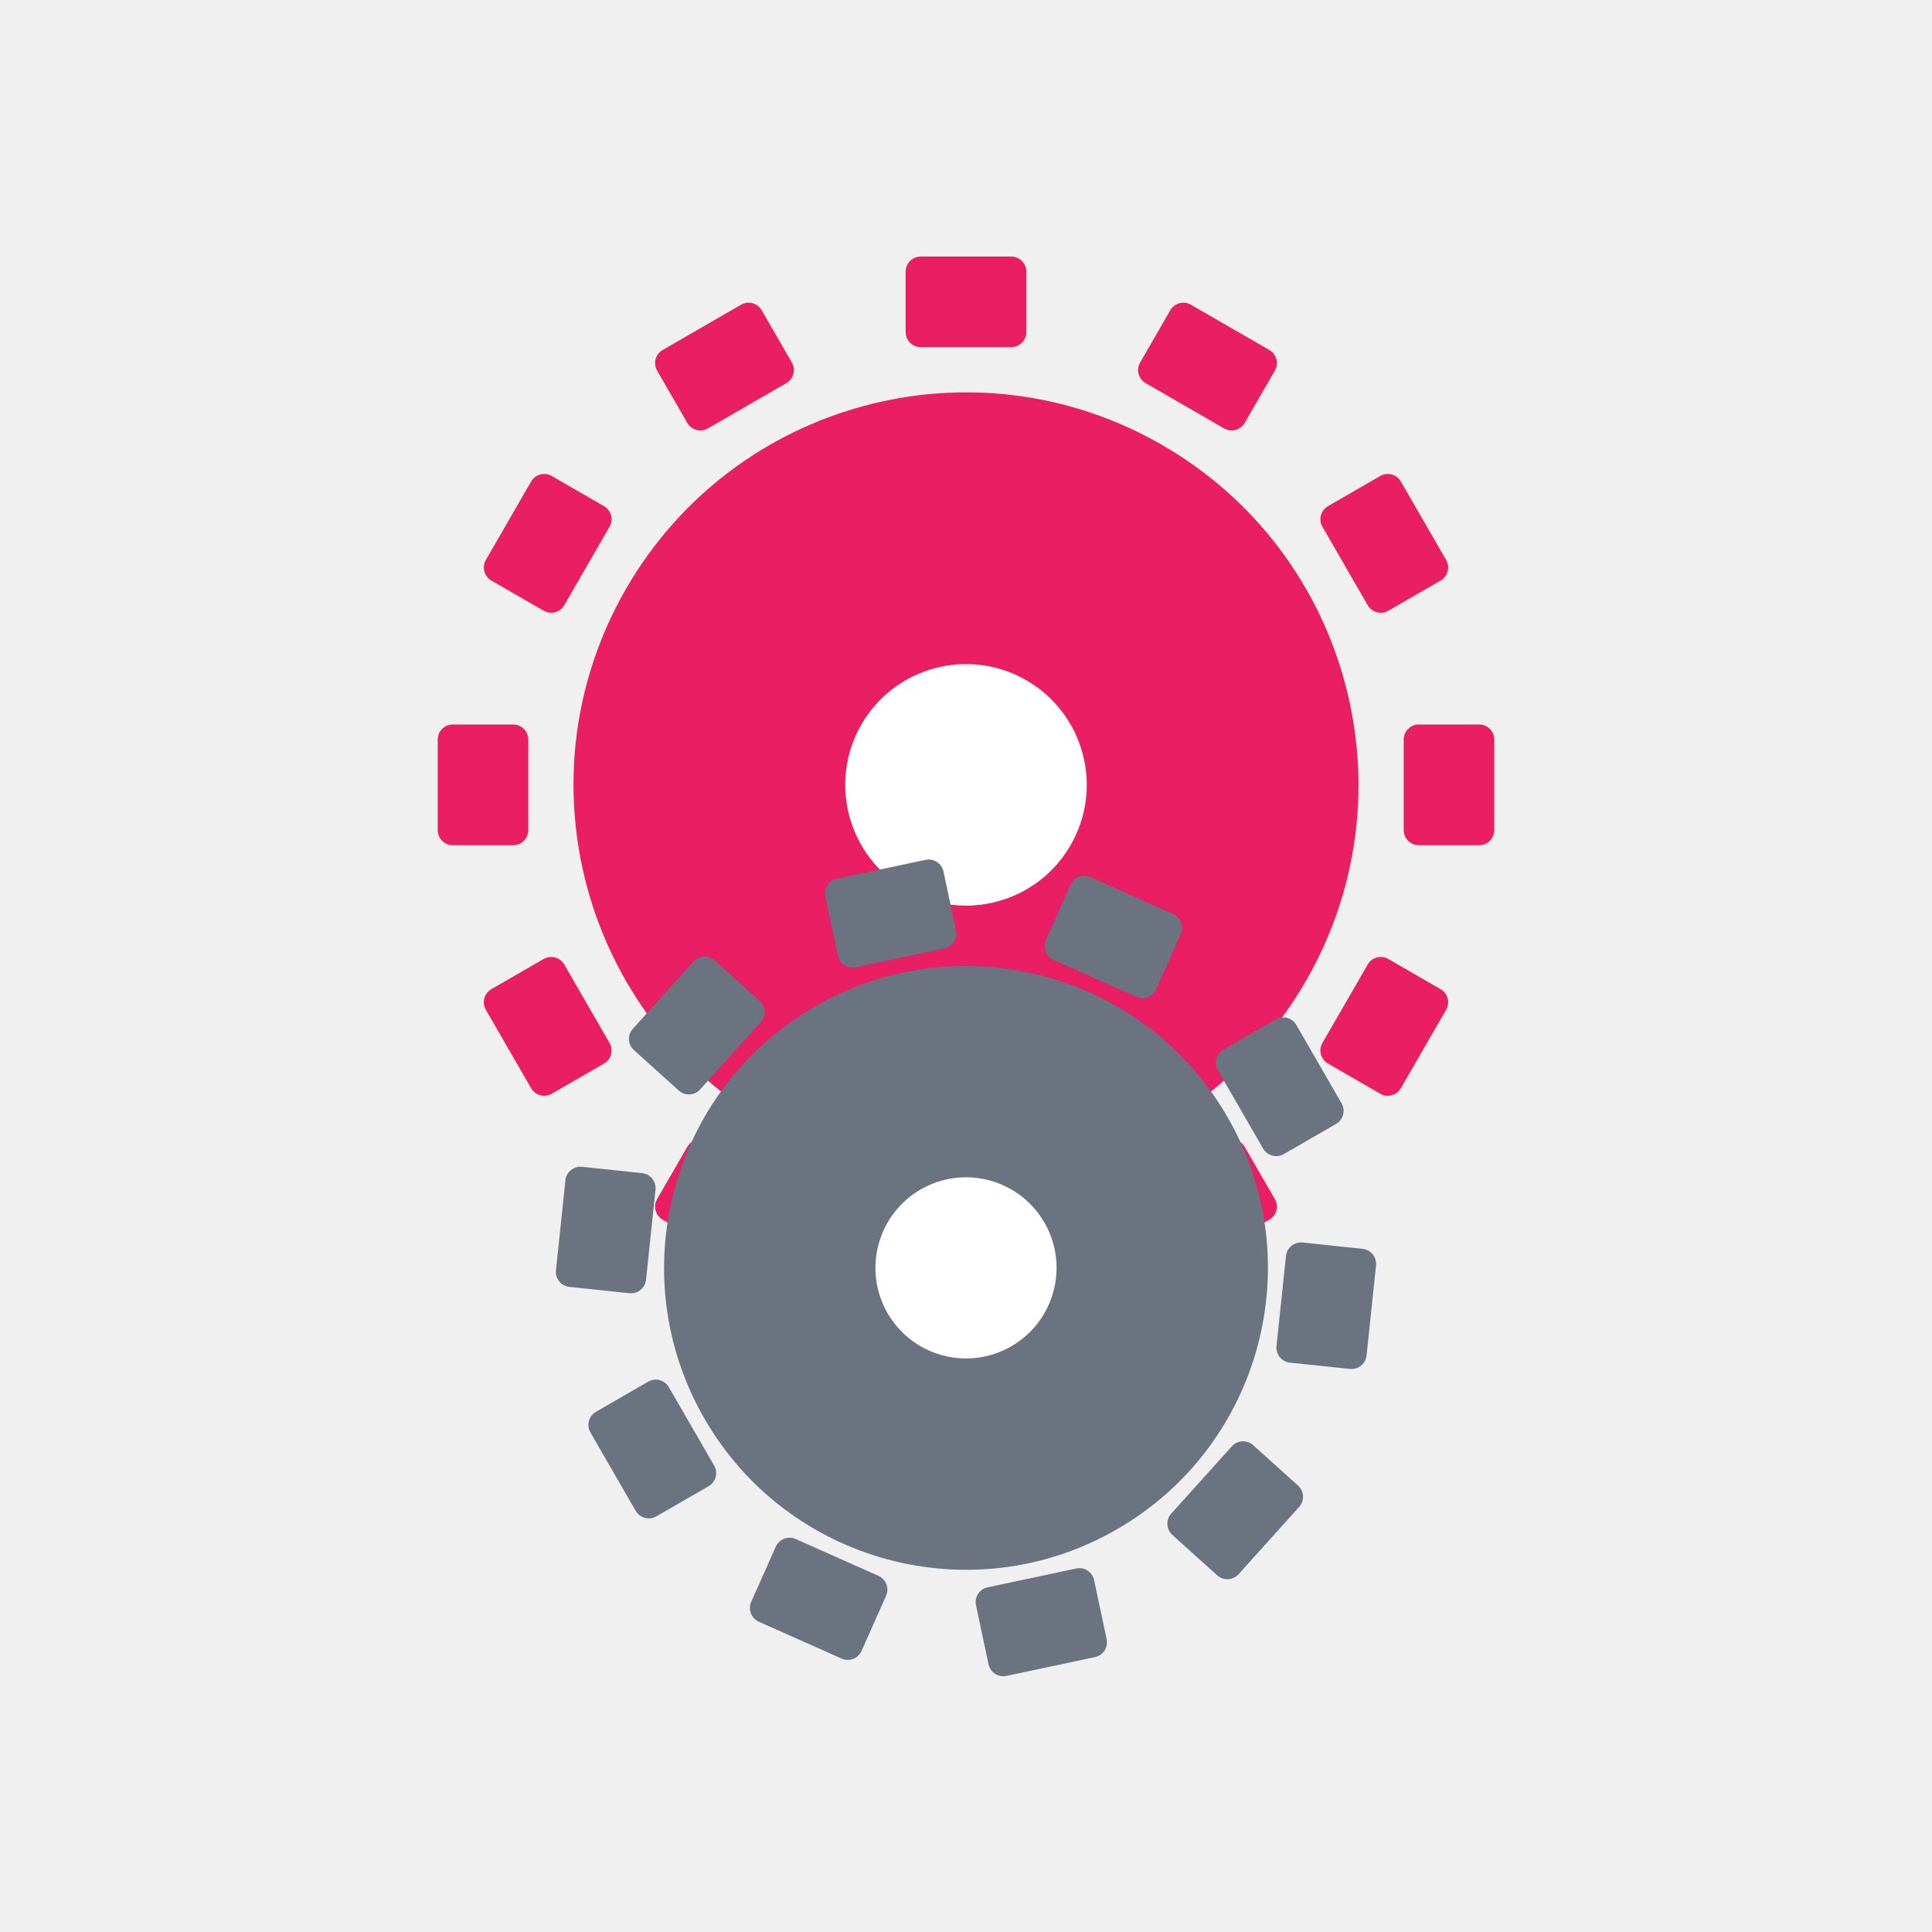
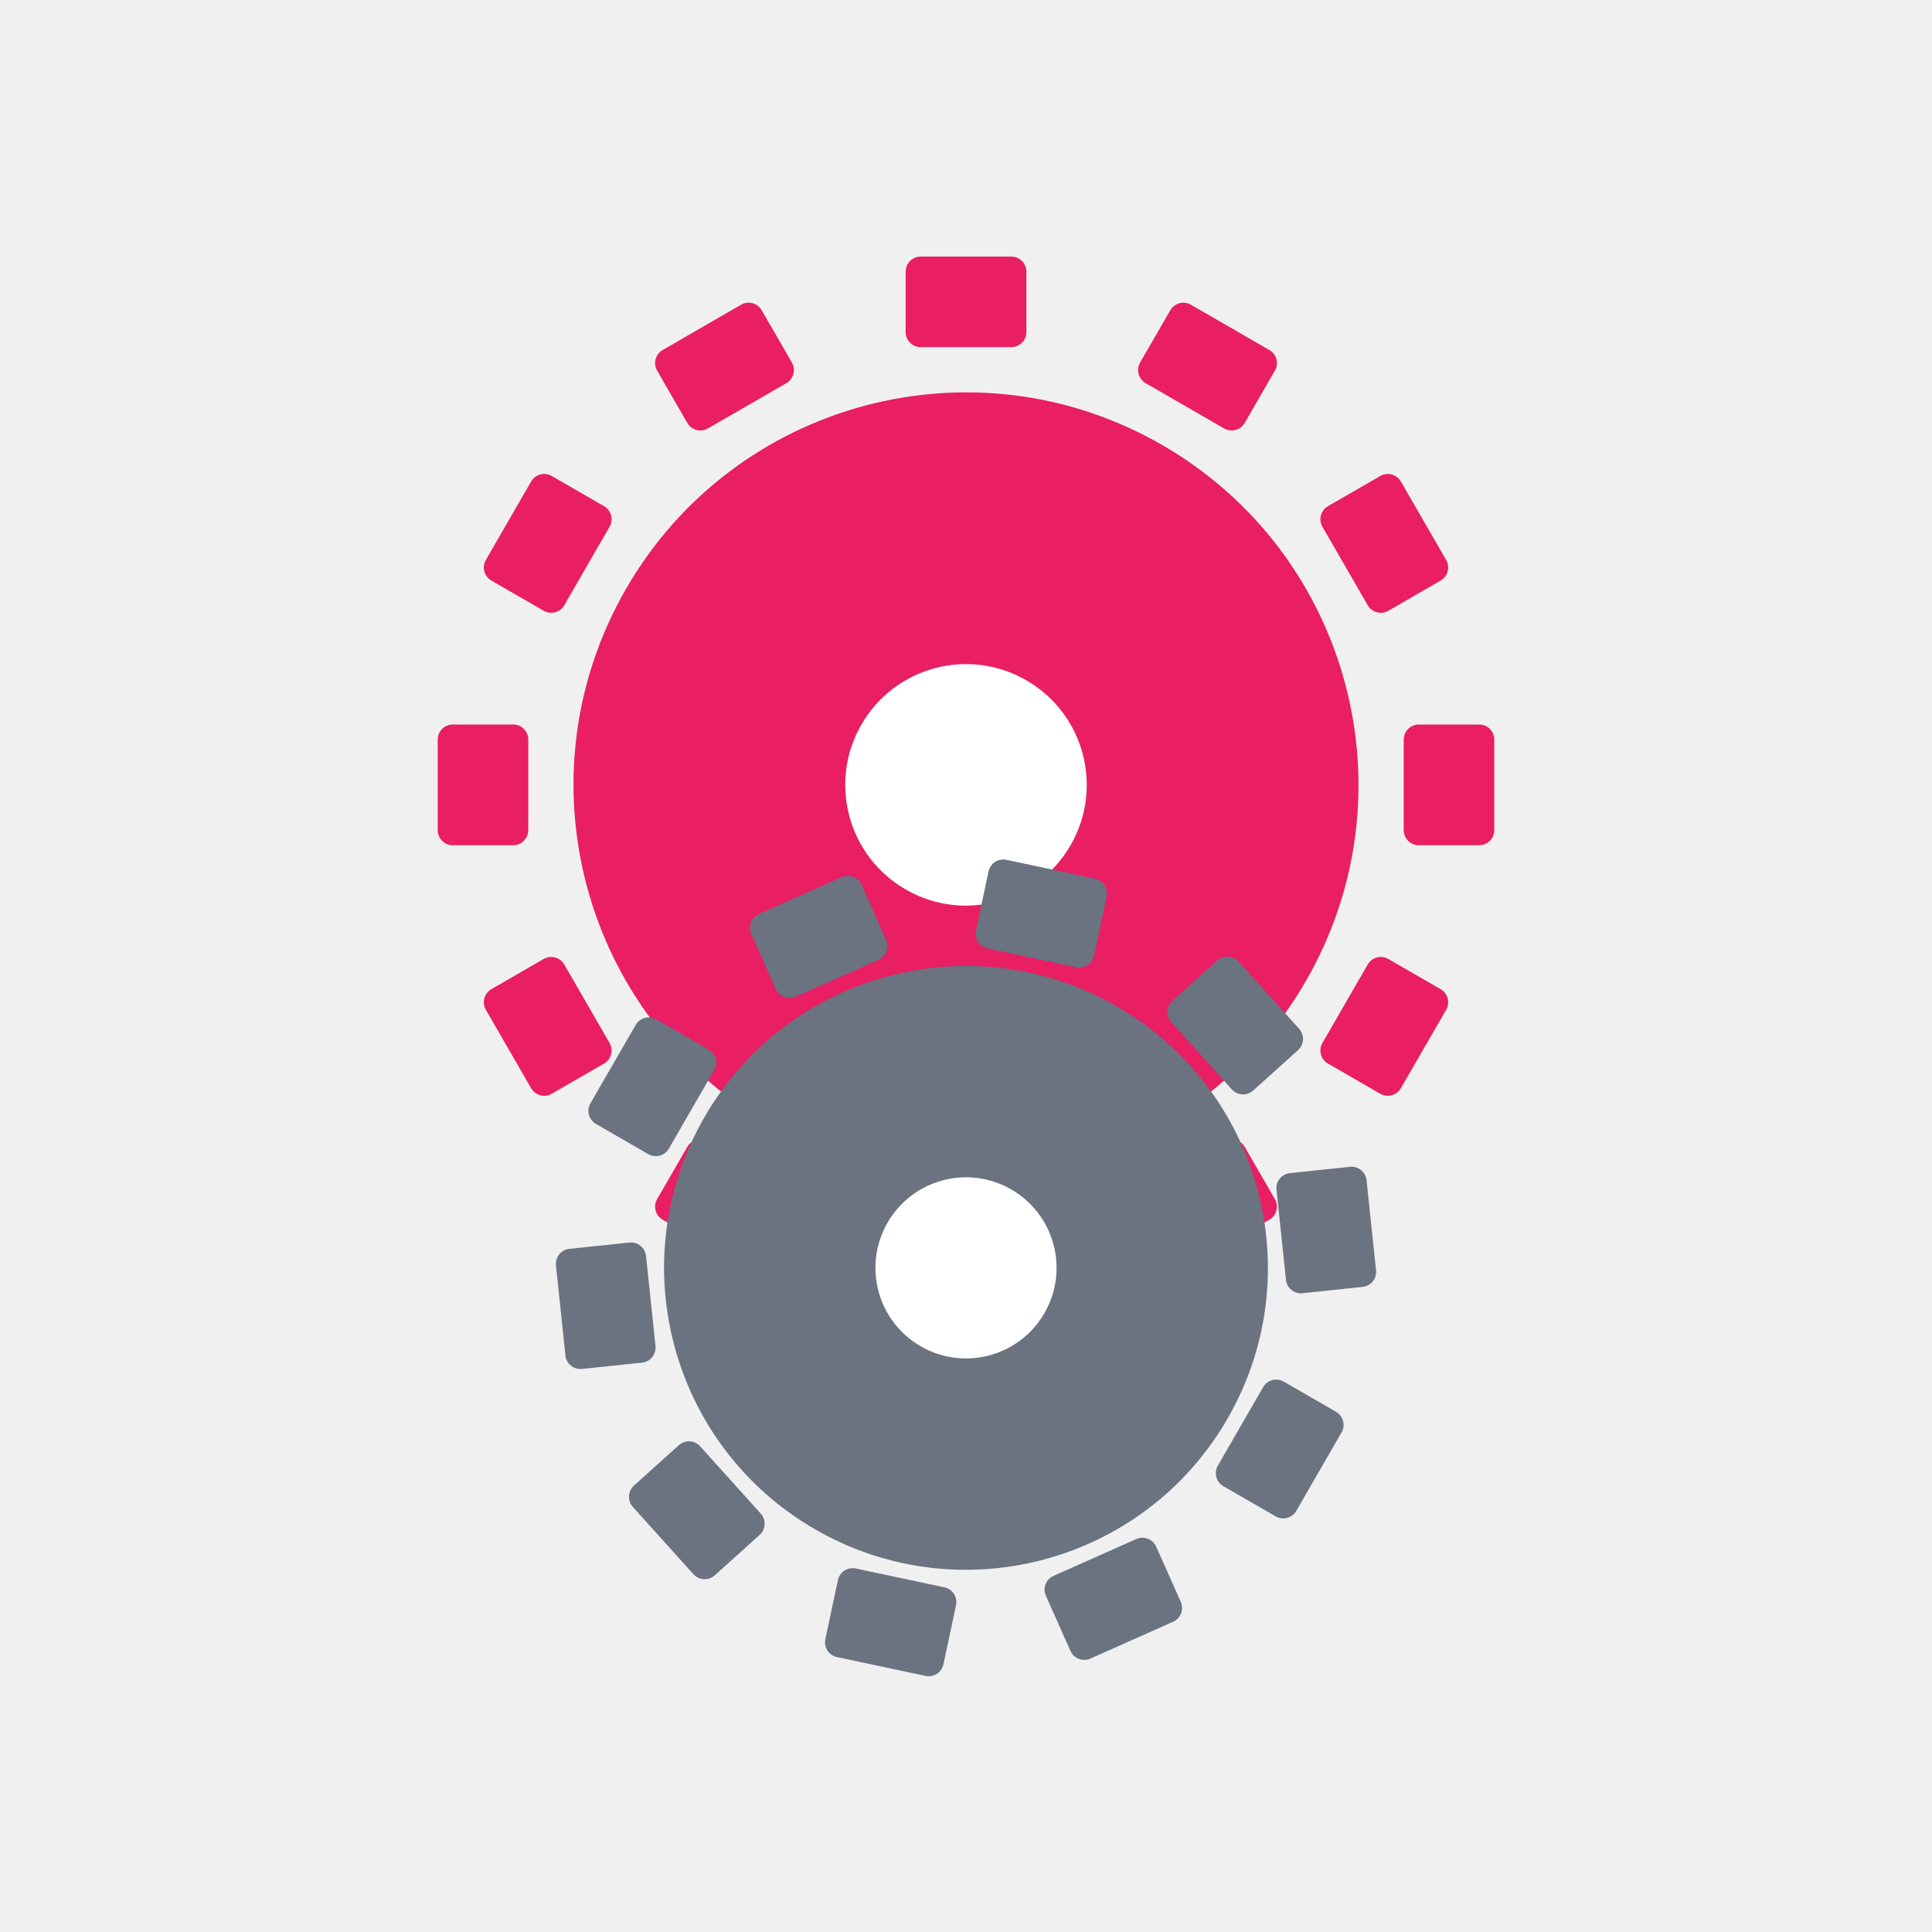
<svg xmlns="http://www.w3.org/2000/svg" viewBox="0 0 64 64" fill="none" aria-label="Express It Logistics Logo">
  <defs>
    <rect id="tooth" width="4" height="3" rx="0.5" />
  </defs>
  <g id="gear-pink" transform="translate(32, 26) rotate(-60)">
    <g fill="#e91e63">
      <use href="#tooth" y="-17.5" x="-2" />
      <use href="#tooth" y="-17.5" x="-2" transform="rotate(30)" />
      <use href="#tooth" y="-17.5" x="-2" transform="rotate(60)" />
      <use href="#tooth" y="-17.5" x="-2" transform="rotate(90)" />
      <use href="#tooth" y="-17.5" x="-2" transform="rotate(120)" />
      <use href="#tooth" y="-17.5" x="-2" transform="rotate(150)" />
      <use href="#tooth" y="-17.5" x="-2" transform="rotate(180)" />
      <use href="#tooth" y="-17.5" x="-2" transform="rotate(210)" />
      <use href="#tooth" y="-17.5" x="-2" transform="rotate(240)" />
      <use href="#tooth" y="-17.5" x="-2" transform="rotate(270)" />
      <use href="#tooth" y="-17.5" x="-2" transform="rotate(300)" />
      <use href="#tooth" y="-17.5" x="-2" transform="rotate(330)" />
    </g>
    <circle cx="0" cy="0" r="13" fill="#e91e63" />
    <circle cx="0" cy="0" r="4" fill="white" />
  </g>
-   <g id="gear-grey" transform="translate(32, 42) rotate(60)">
+   <g id="gear-grey" transform="translate(32, 42) rotate(120)">
    <g fill="#6b7280">
      <use href="#tooth" y="-13.5" x="-2" />
      <use href="#tooth" y="-13.5" x="-2" transform="rotate(36)" />
      <use href="#tooth" y="-13.5" x="-2" transform="rotate(72)" />
      <use href="#tooth" y="-13.5" x="-2" transform="rotate(108)" />
      <use href="#tooth" y="-13.5" x="-2" transform="rotate(144)" />
      <use href="#tooth" y="-13.5" x="-2" transform="rotate(180)" />
      <use href="#tooth" y="-13.5" x="-2" transform="rotate(216)" />
      <use href="#tooth" y="-13.5" x="-2" transform="rotate(252)" />
      <use href="#tooth" y="-13.5" x="-2" transform="rotate(288)" />
      <use href="#tooth" y="-13.5" x="-2" transform="rotate(324)" />
    </g>
    <circle cx="0" cy="0" r="10" fill="#6b7280" />
    <circle cx="0" cy="0" r="3" fill="white" />
  </g>
</svg>
